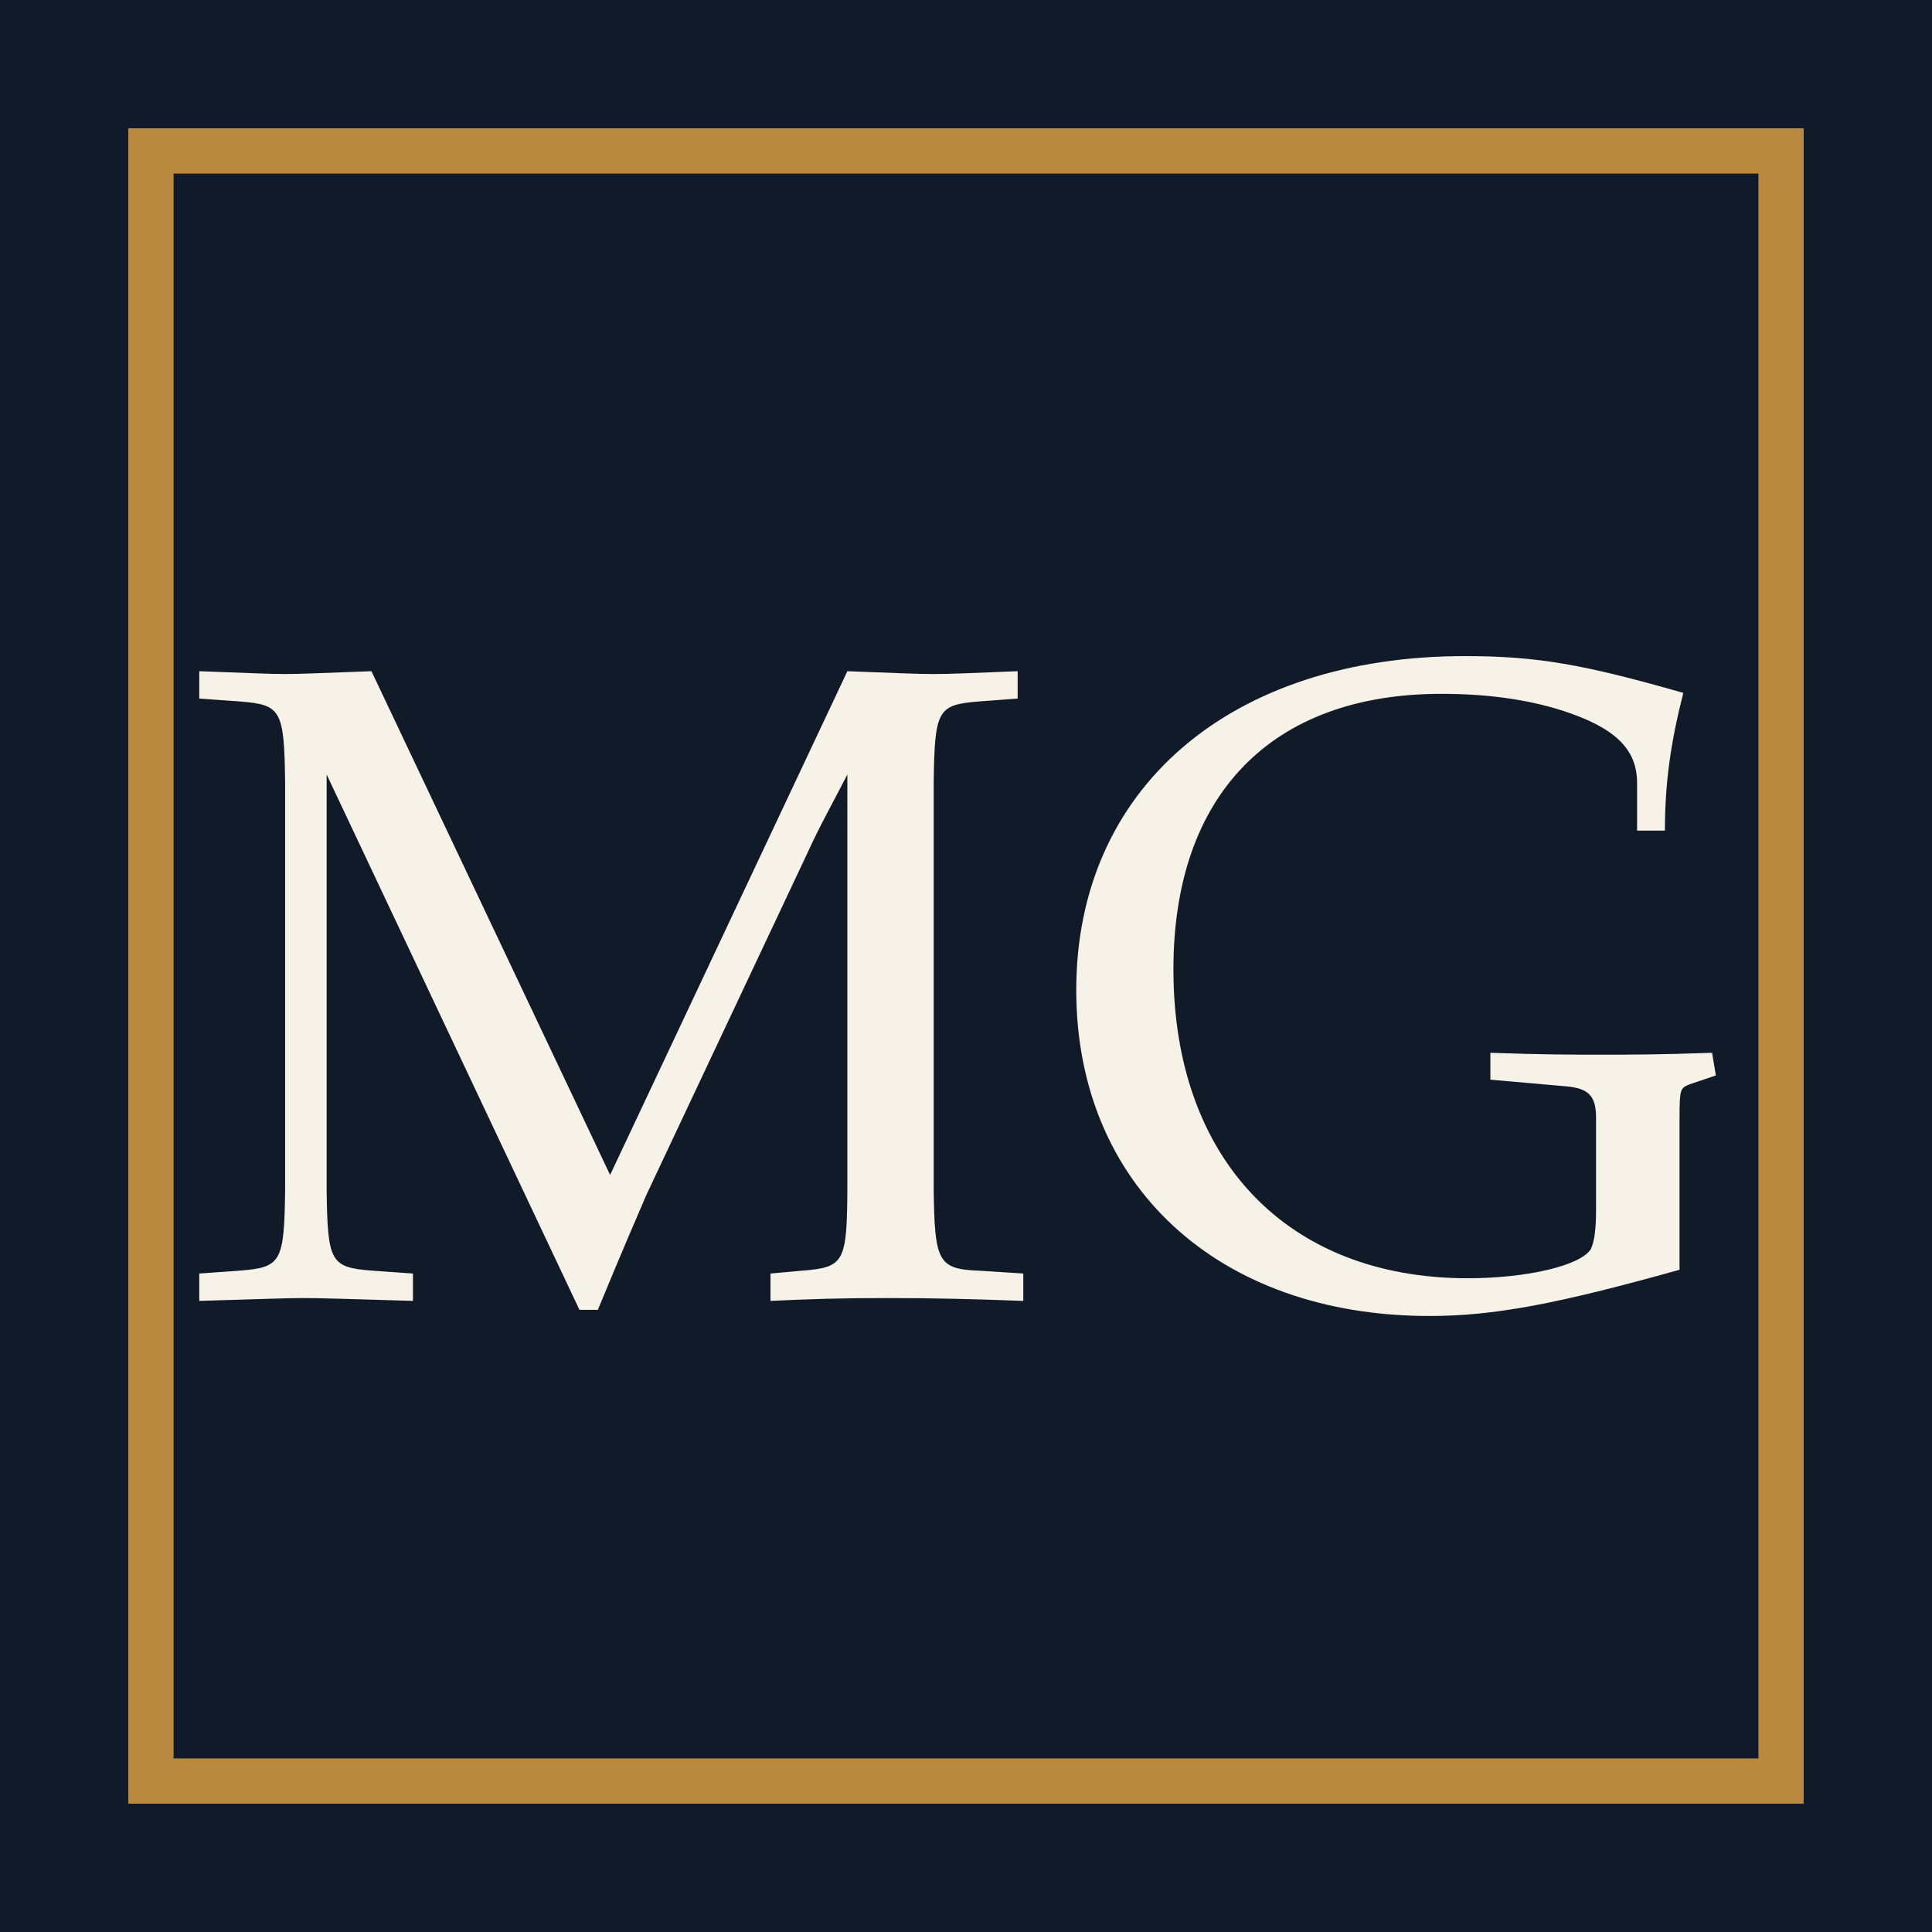
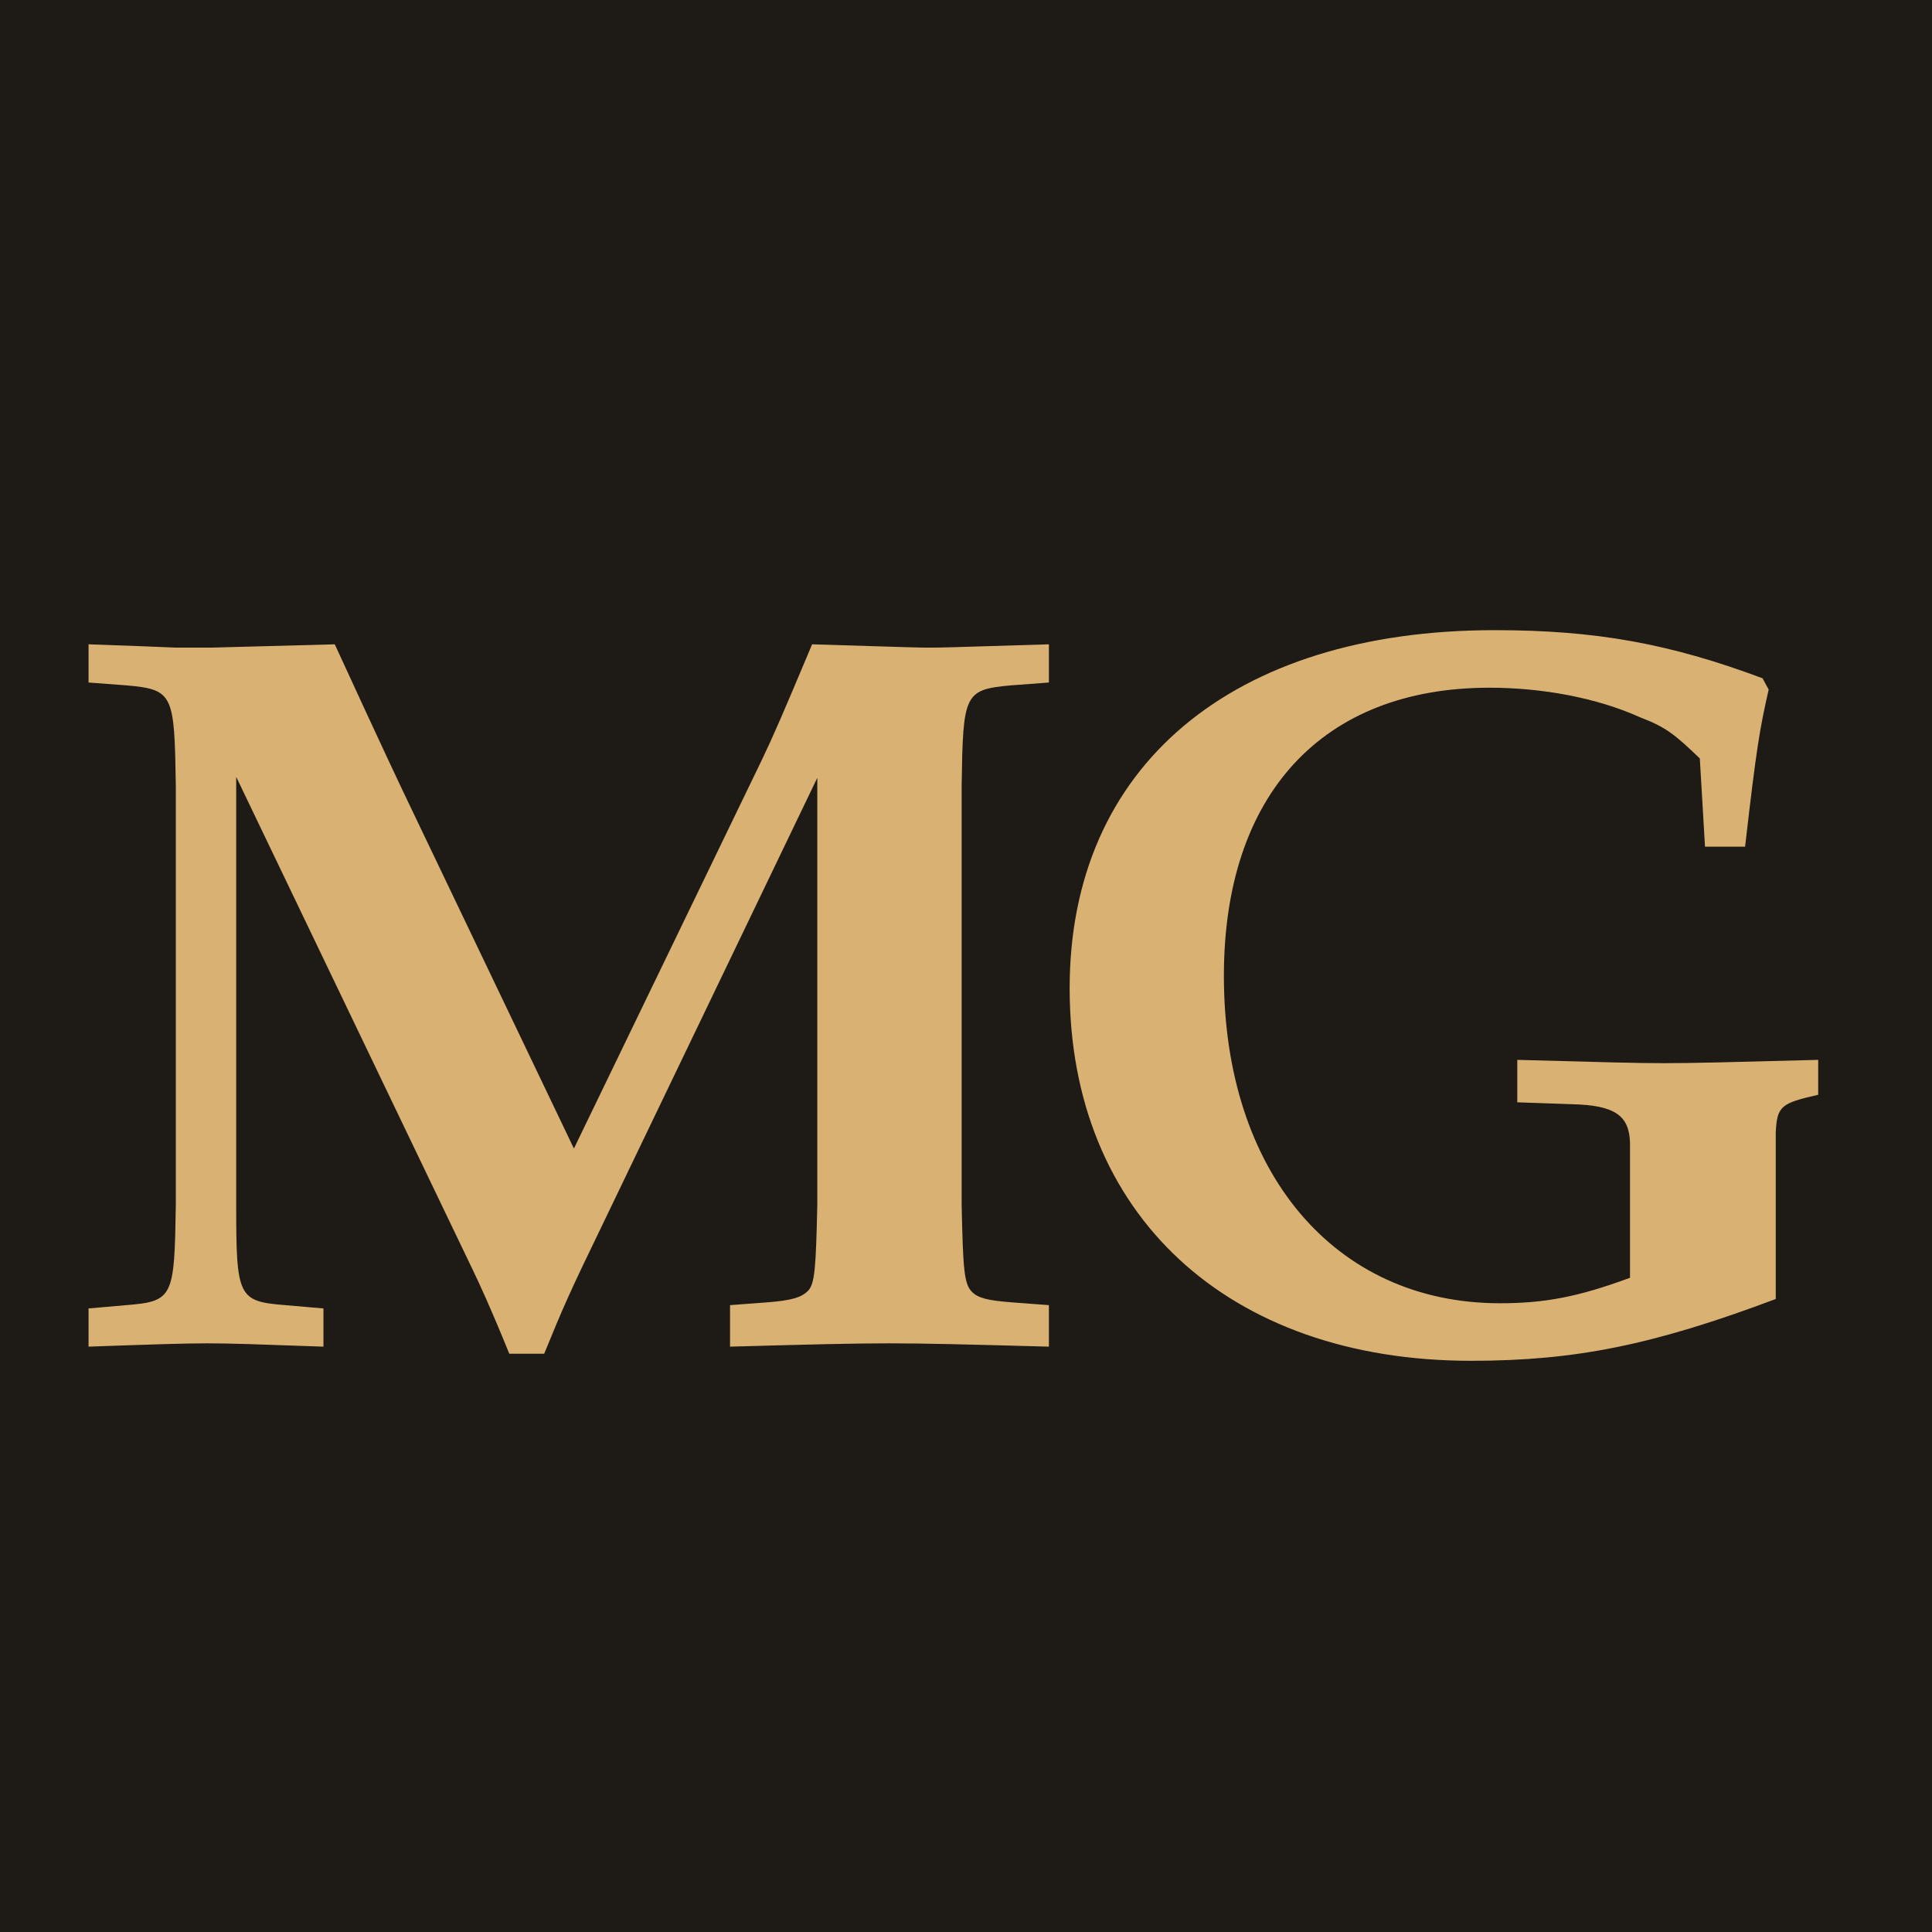
<svg xmlns="http://www.w3.org/2000/svg" viewBox="0 0 64 64">
-   <rect width="64" height="64" fill="#101a28" />
-   <rect x="5" y="5" width="54" height="54" fill="none" stroke="#b8893f" stroke-width="1.5" />
-   <text x="32" y="43" text-anchor="middle" font-family="Palatino,Georgia,'Times New Roman',serif" font-size="30" letter-spacing="0.5" fill="#f7f2e8">MG</text>
+   <rect width="64" height="64" fill="#1e1a15" />
+   <text x="32" y="44.5" text-anchor="middle" font-family="Didot,'Bodoni MT','Bodoni 72',Palatino,Georgia,serif" font-size="34" font-weight="600" letter-spacing="-2" fill="#d9b273">MG</text>
</svg>
